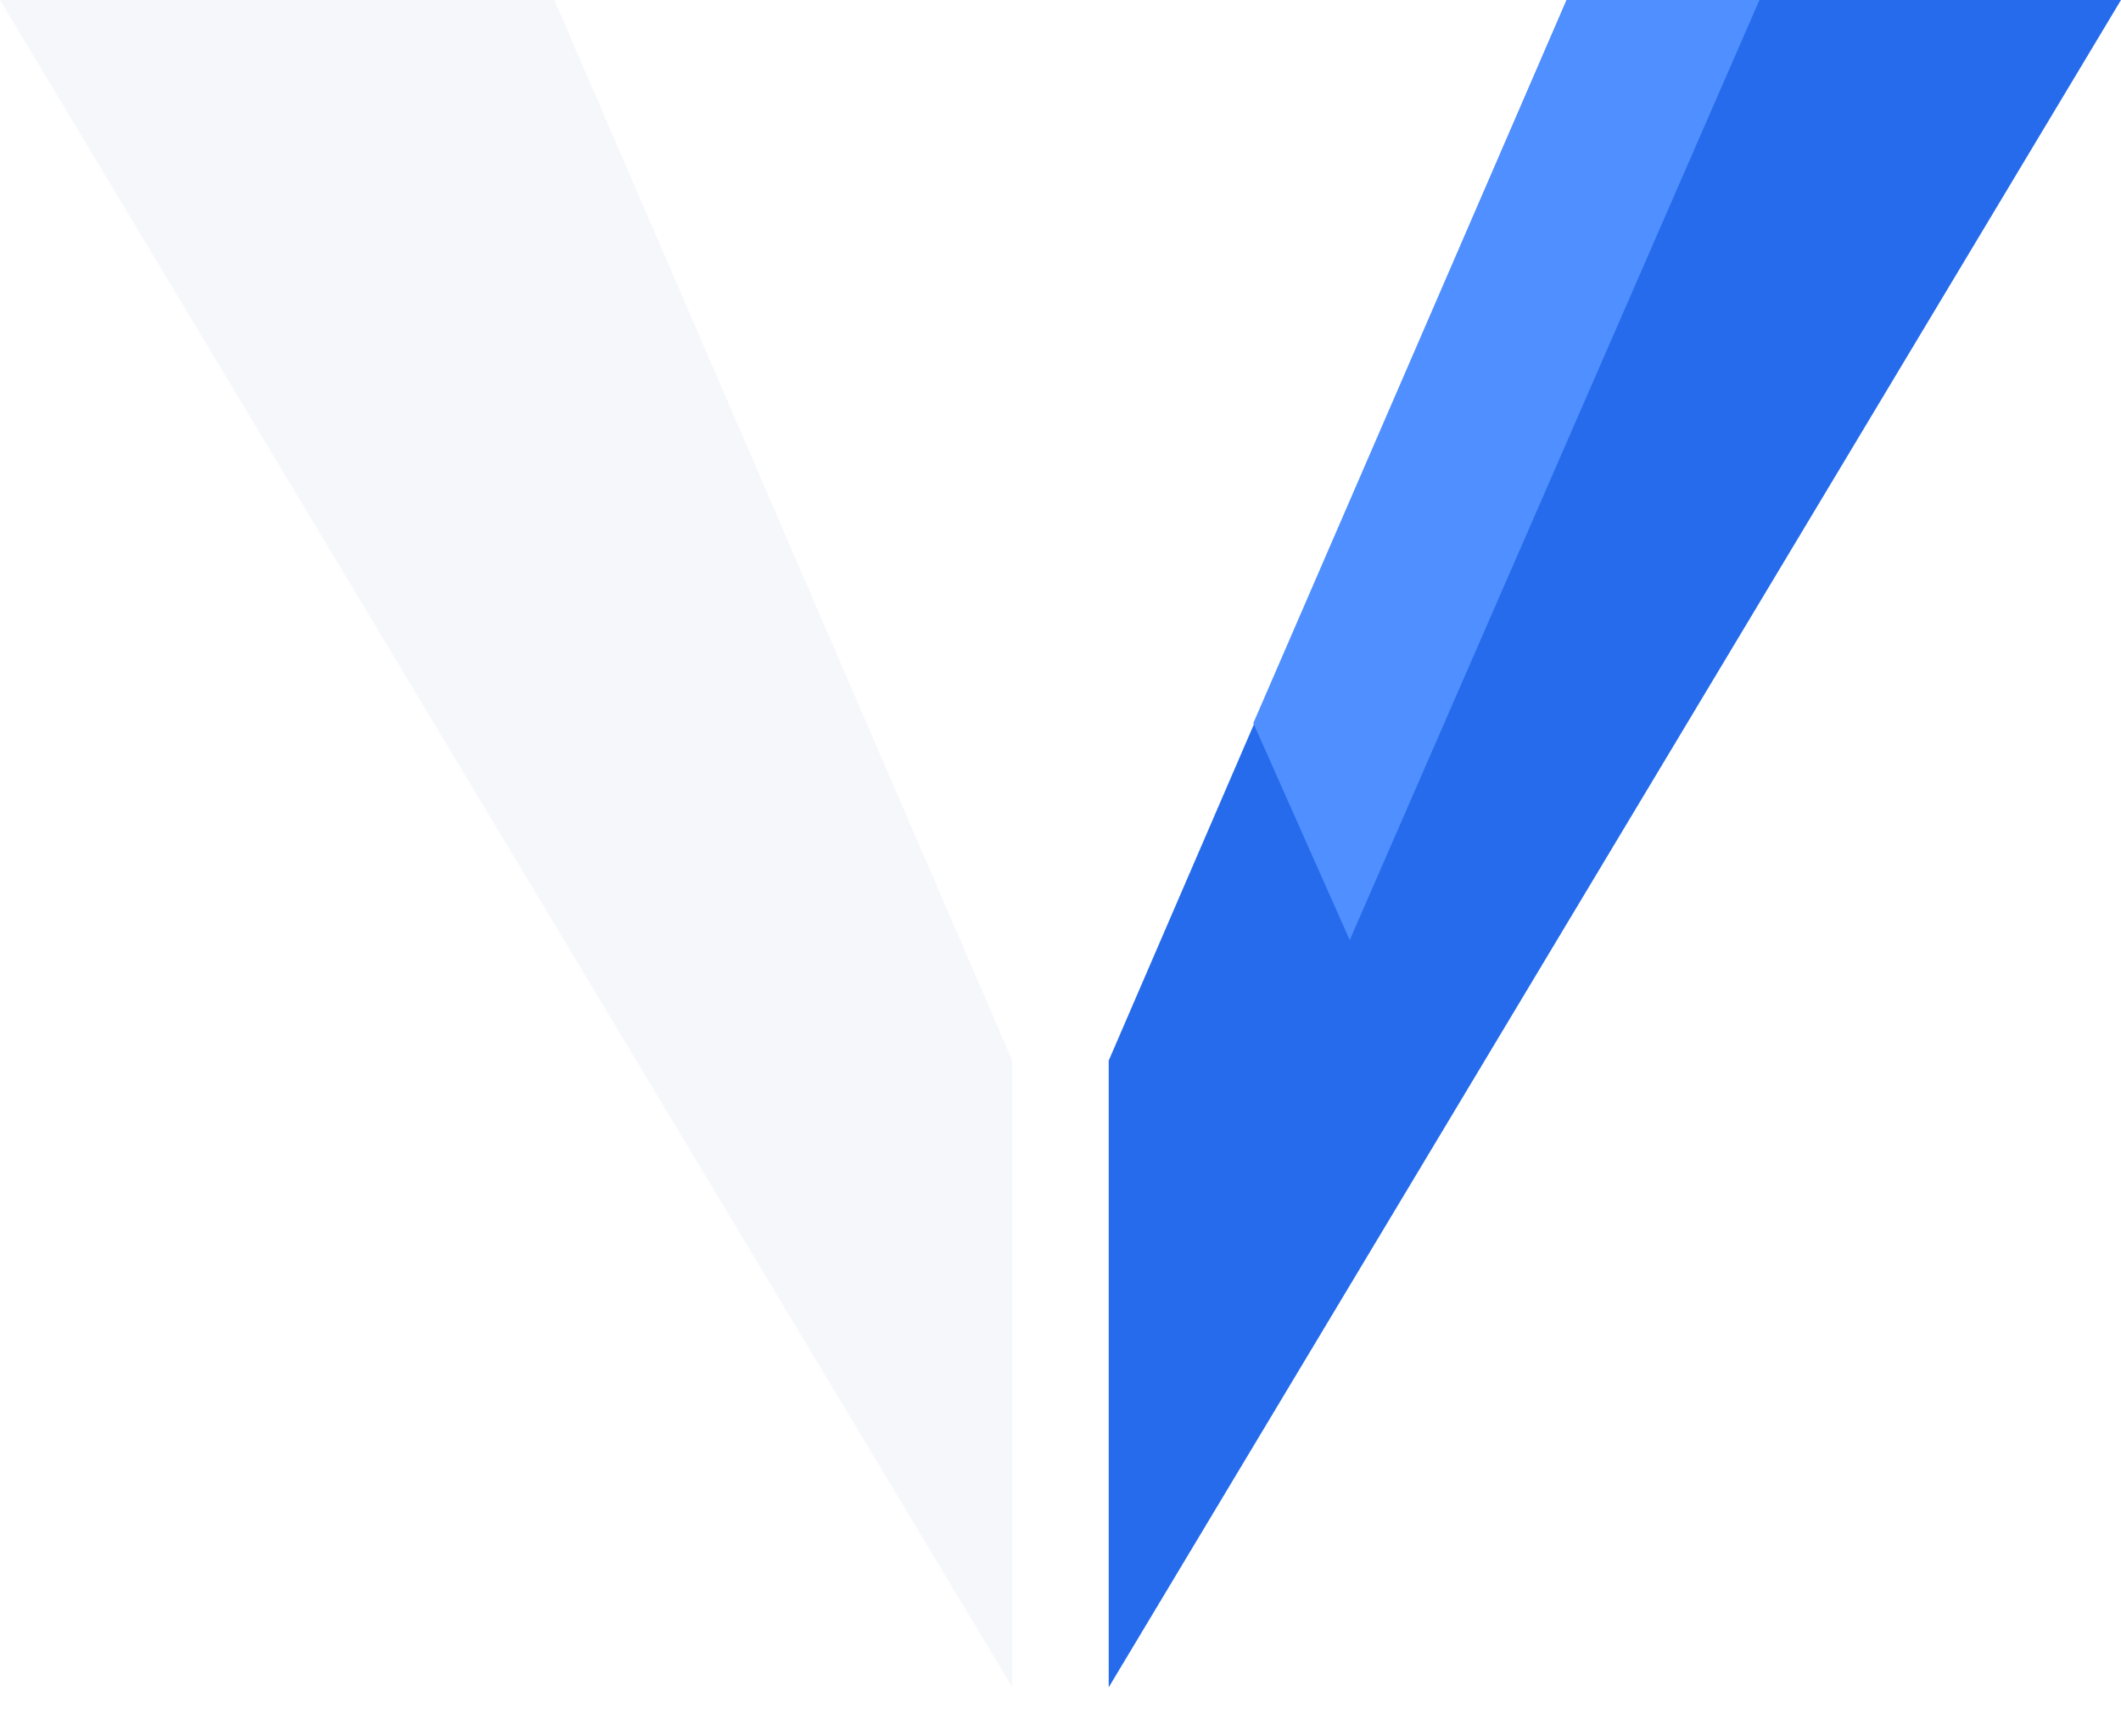
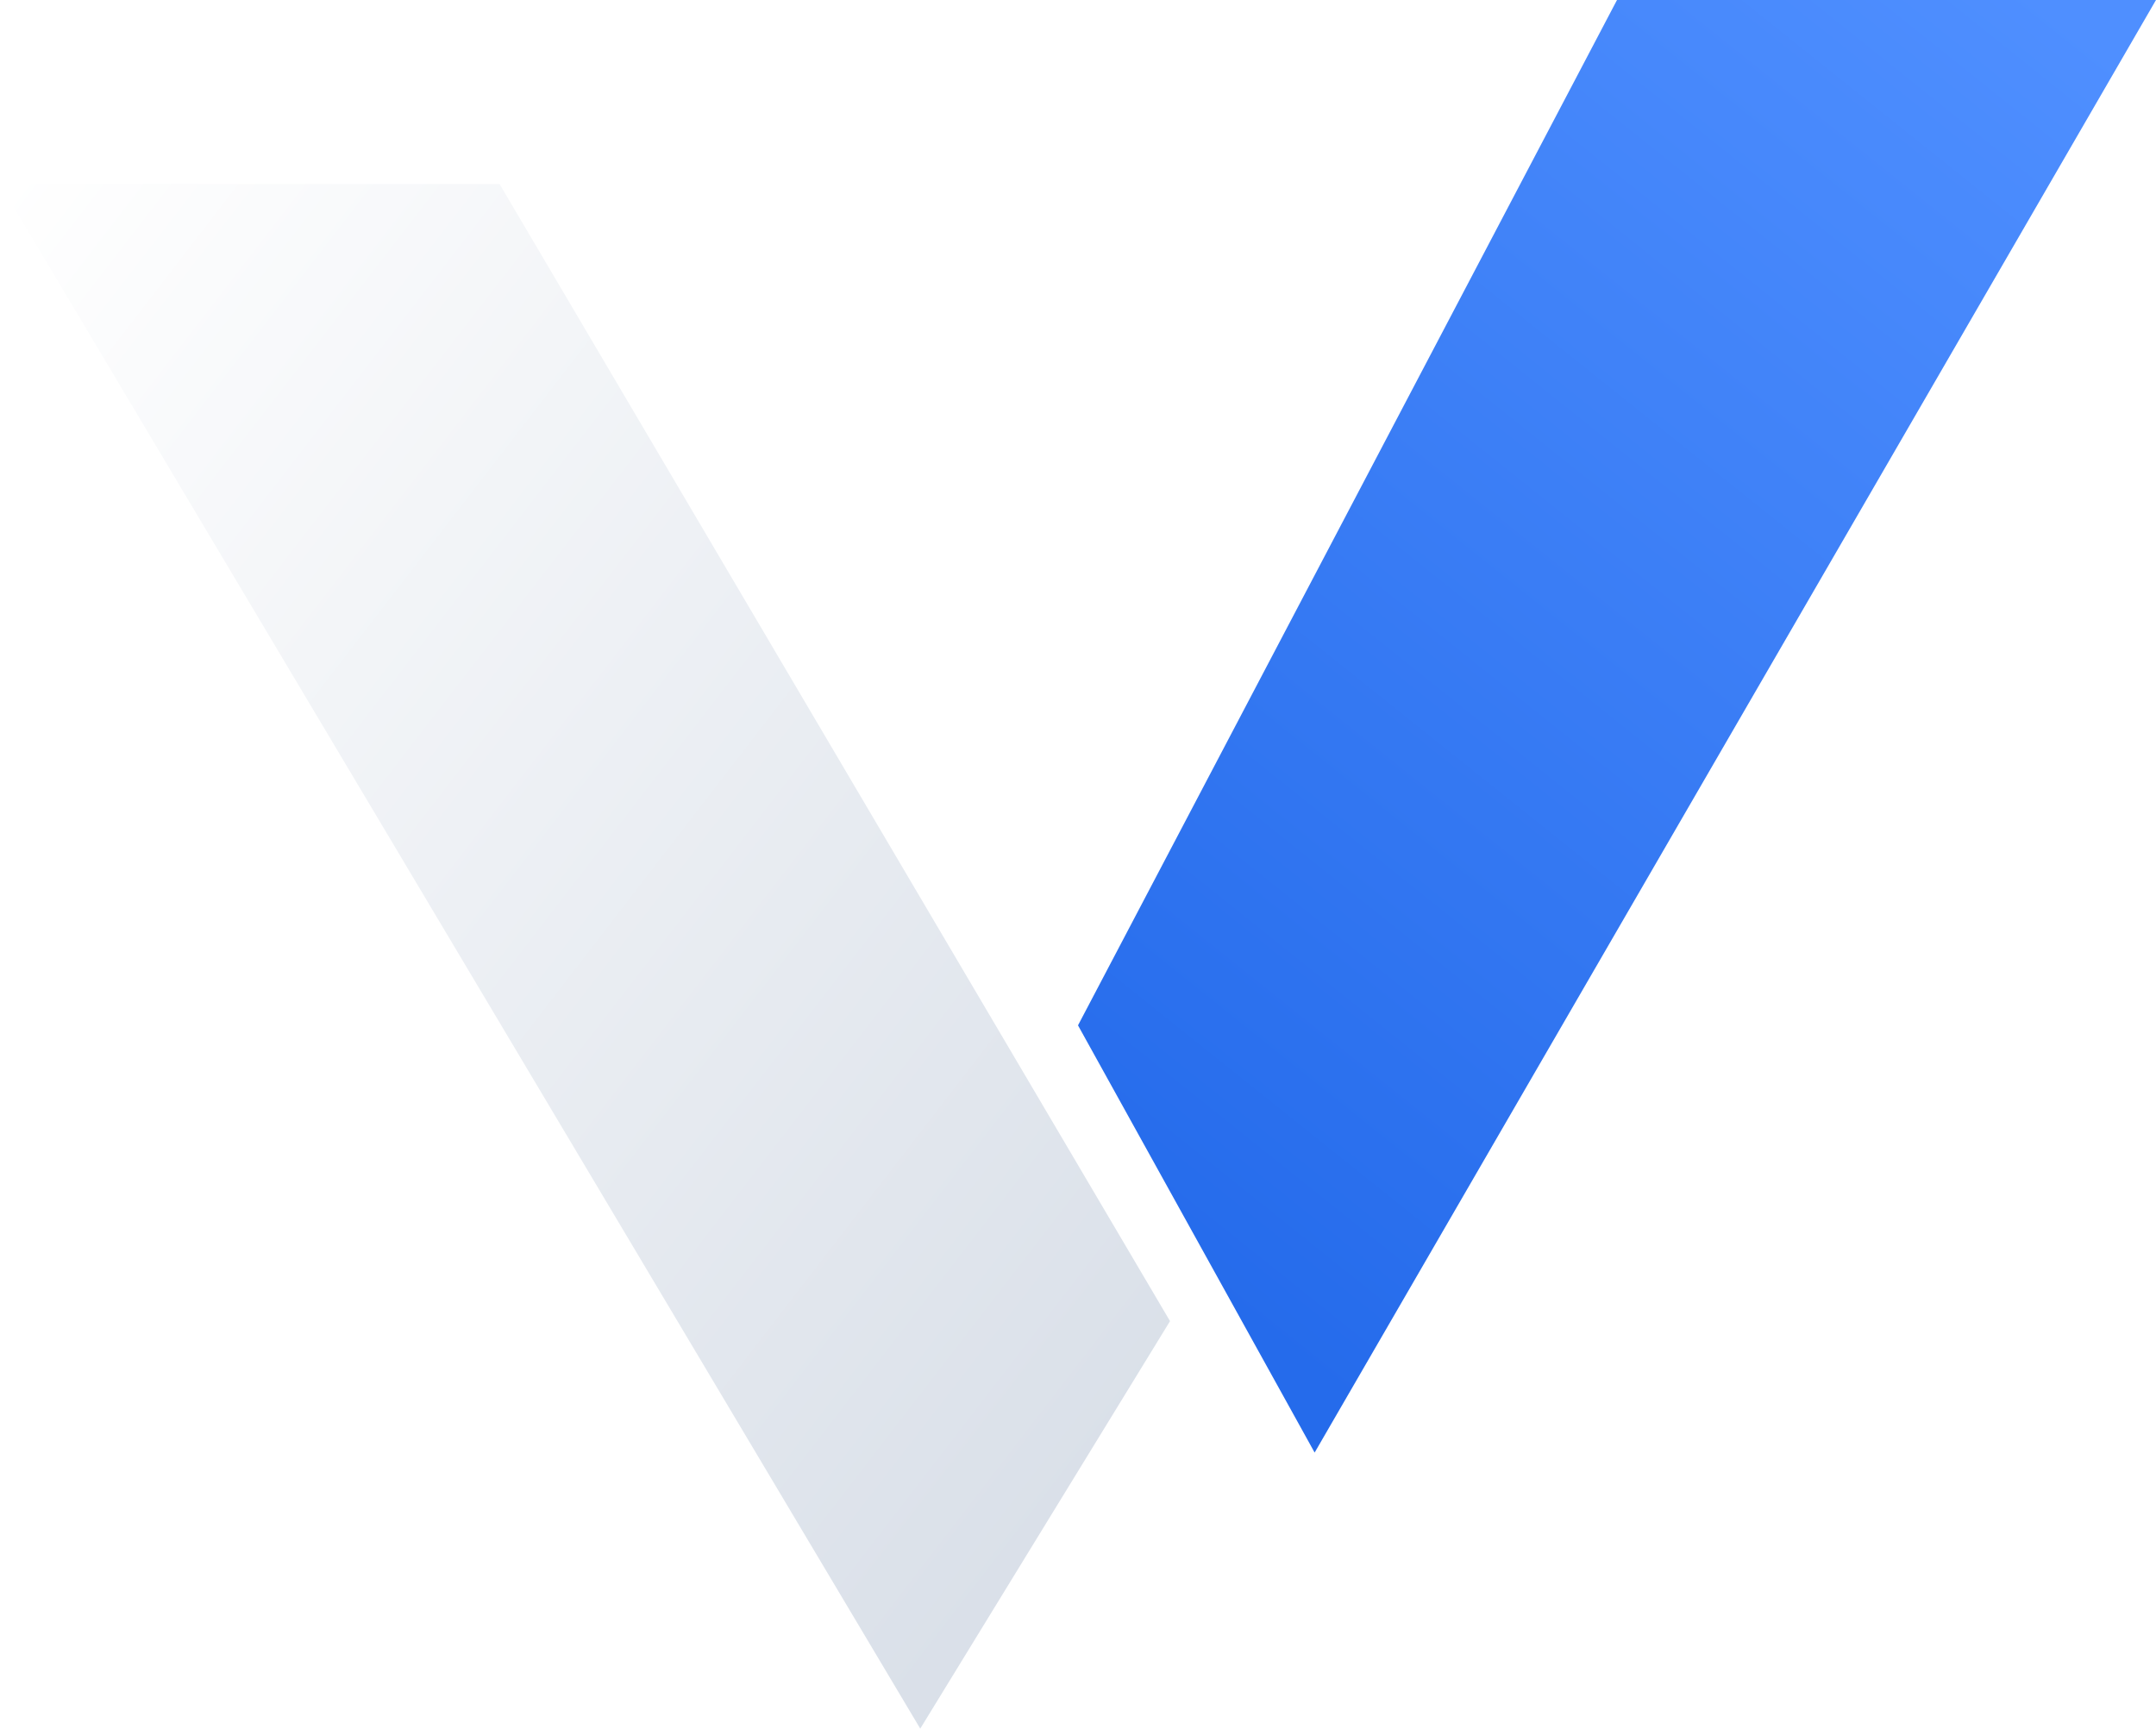
- <svg xmlns="http://www.w3.org/2000/svg" viewBox="0 0 44 36">
-   <polygon points="0,0 11.5,0 21,22 21,35" fill="#F5F7FA" />
-   <polygon points="44,0 32.5,0 23,22 23,35" fill="#256BEB" />
-   <polygon points="32.5,0 36.5,0 28,19.5 26,15" fill="#4F8FFF" />
+ <svg xmlns="http://www.w3.org/2000/svg" viewBox="0 0 328 263">
+   <defs>
+     <linearGradient id="vb" x1="0.9" y1="0" x2="0.3" y2="1">
+       <stop offset="0" stop-color="#4F8FFF" />
+       <stop offset="1" stop-color="#256BEB" />
+     </linearGradient>
+     <linearGradient id="vw" x1="0" y1="0" x2="1" y2="1">
+       <stop offset="0" stop-color="#FFFFFF" />
+       <stop offset="1" stop-color="#D5DCE6" />
+     </linearGradient>
+   </defs>
+   <polygon points="0,28 76,28 178,201 140,263" fill="url(#vw)" />
+   <polygon points="246,0 328,0 200,221 164,156" fill="url(#vb)" />
</svg>
